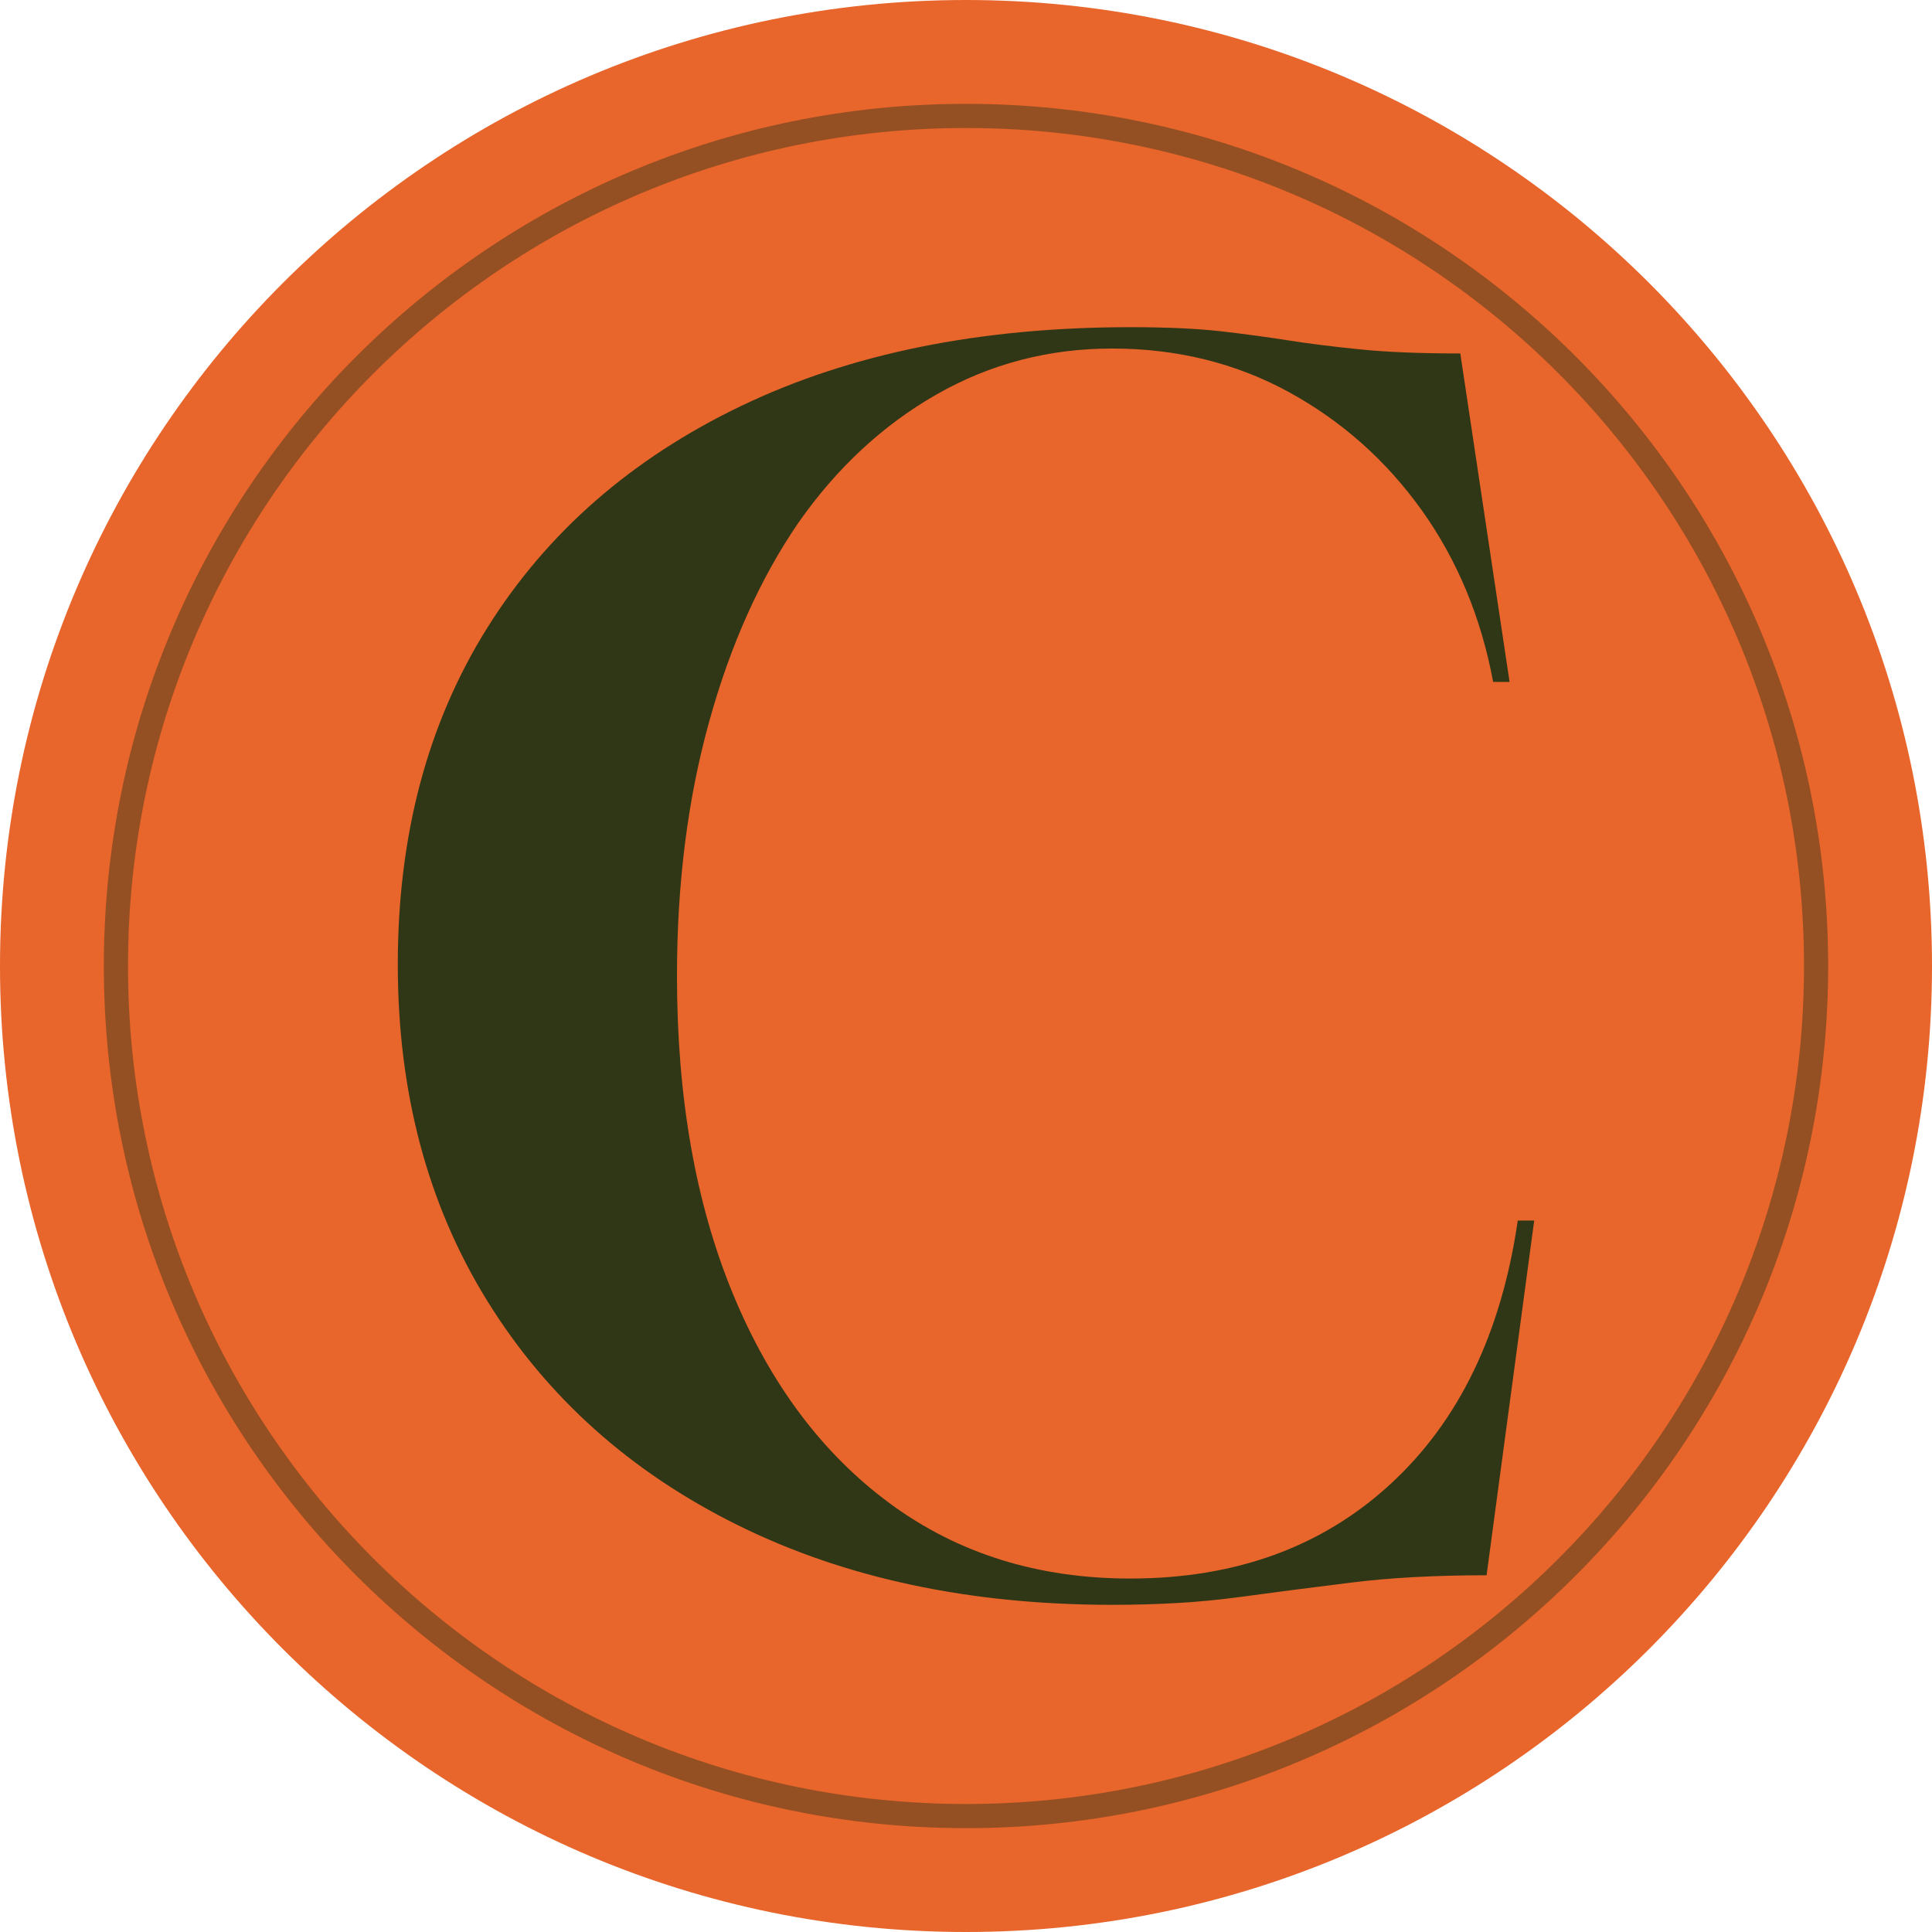
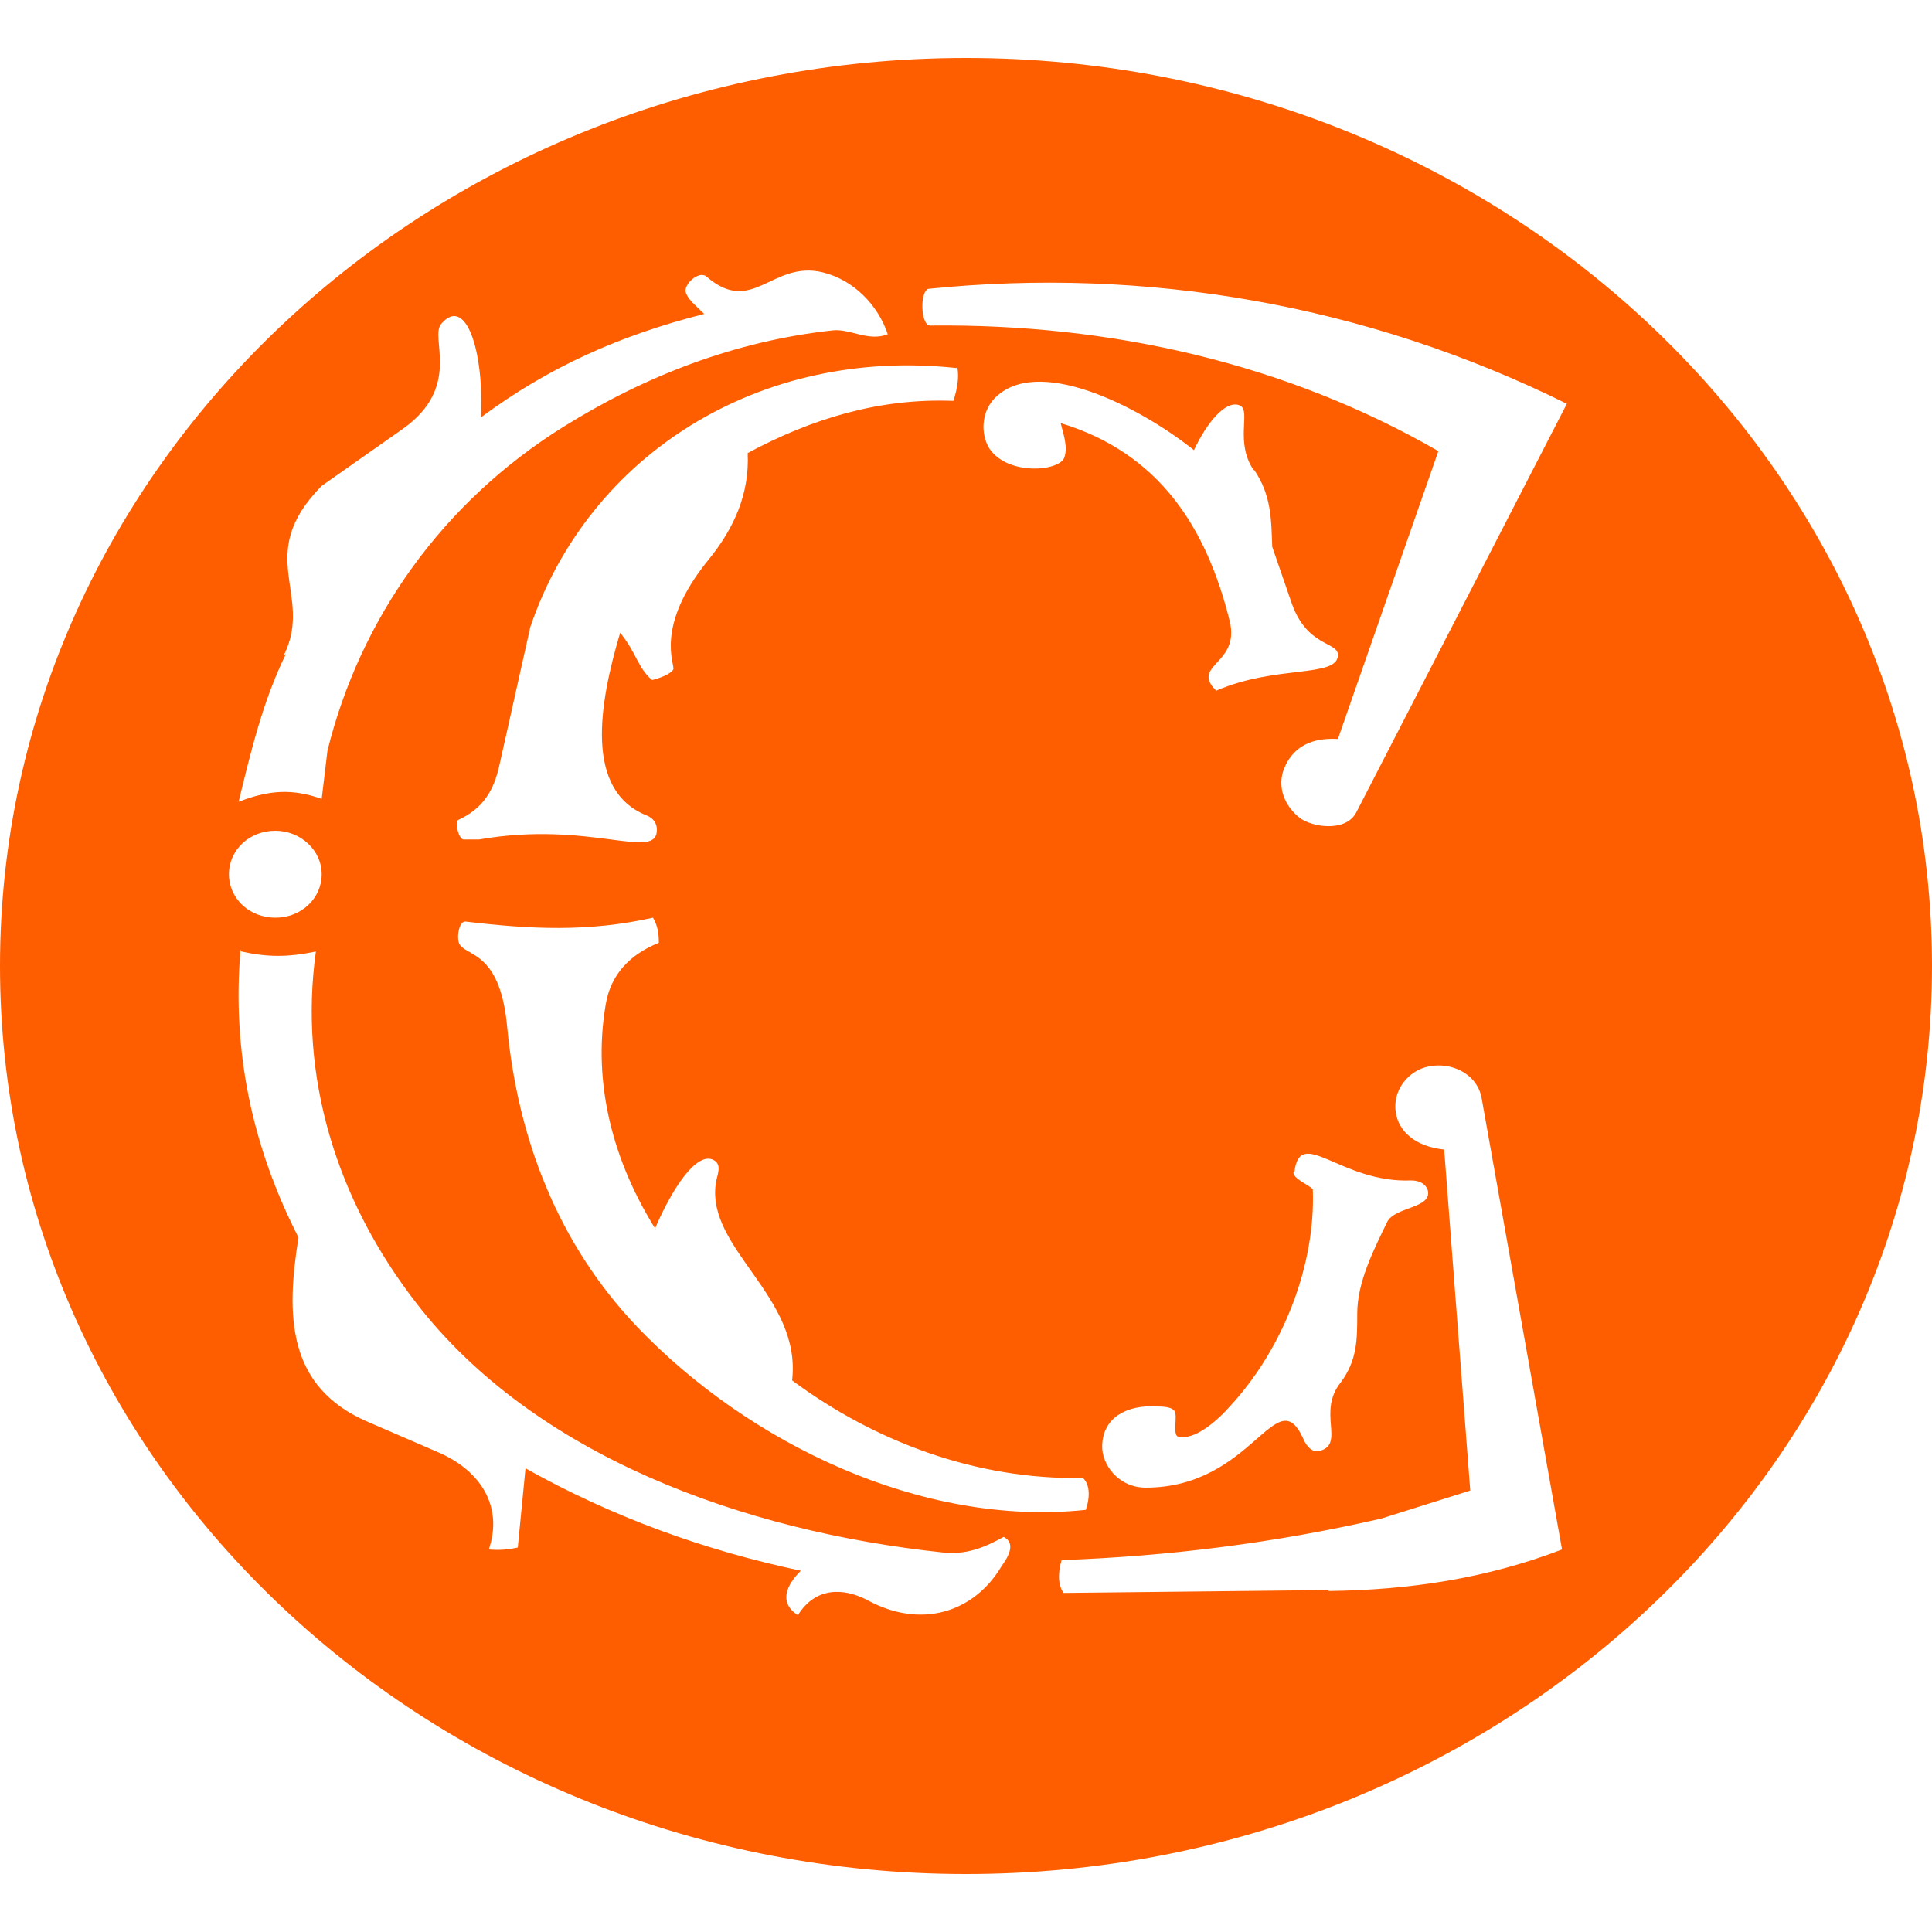
- <svg xmlns="http://www.w3.org/2000/svg" viewBox="0 0 200 200" role="img" aria-labelledby="t">
-   <circle cx="100" cy="100" r="100" fill="#E8652B" />
-   <circle cx="100" cy="100" r="88.0" fill="none" stroke="#303717" stroke-width="2.50" stroke-opacity=".45" />
-   <path d="M115.13 166.13L115.13 166.13Q93.03 166.13 76.37 157.88Q59.71 149.64 50.45 134.68Q41.18 119.72 41.18 99.83L41.18 99.83Q41.18 79.77 50.45 64.98Q59.71 50.19 76.71 42.03Q93.71 33.87 117 33.87L117 33.87Q122.61 33.87 126.35 34.29Q130.09 34.72 133.32 35.23Q136.55 35.74 140.72 36.16Q144.88 36.59 151.17 36.59L151.17 36.59L156.27 70.59L154.57 70.59Q152.70 60.56 147.18 52.82Q141.65 45.09 133.41 40.58Q125.16 36.08 115.13 36.08L115.13 36.08Q105.27 36.08 96.94 40.84Q88.61 45.60 82.66 54.10L82.66 54.10Q76.71 62.77 73.40 74.75Q70.08 86.74 70.08 101.02L70.08 101.02Q70.08 119.89 75.86 133.91Q81.64 147.94 92.18 155.68Q102.72 163.41 117 163.41L117 163.41Q133.32 163.41 143.94 153.63Q154.57 143.86 157.12 126.35L157.12 126.35L158.82 126.35L153.89 163.07Q145.90 163.07 139.78 163.84Q133.66 164.60 127.97 165.37Q122.27 166.13 115.13 166.13Z" fill="#303717" />
+ <svg xmlns="http://www.w3.org/2000/svg" id="Capa_1" width="70.6mm" height="70.6mm" version="1.1" viewBox="0 0 200 200" role="img" aria-labelledby="t">
+   <defs>
+     <style>
+       .st0 {
+         fill: #ff5e00;
+       }
+     </style>
+   </defs>
+   <path class="st0" d="M100,194c55.2,0,100-42.1,100-94S155.2,6,100,6,0,48.1,0,100s44.8,94,100,94ZM67.8,127.2c1.7-4,4.3-8.1,6.1-7.1.9.5.3,1.6.2,2.4-1,6.8,8.9,11.7,7.9,20.4,8.5,6.3,19,10.3,30.1,10.1.8.7.7,2.2.3,3.3-17,1.8-34.9-6.9-46.4-18.9-8.3-8.7-12.4-19.6-13.5-31.1-.7-7.7-4.1-7.3-4.9-8.5-.4-.6-.1-2.5.6-2.4,6.7.8,12.7,1.1,19.4-.4.5.9.6,1.6.6,2.6-3,1.2-5,3.3-5.5,6.4-1.4,8.2.8,16.3,5.2,23.3ZM129.8,48.6c1.8,2.6,1.8,5.1,1.9,8l2,5.8c1.6,4.6,4.8,4,4.8,5.4,0,2.4-6.4,1-12.6,3.7-2.7-2.7,2.5-2.7,1.4-7.2-2.4-9.7-7.3-17.4-17.5-20.5.4,1.5.7,2.5.4,3.5-.4,1.5-5.9,2-7.8-.9-.9-1.5-.8-3.7.5-5.1,4.3-4.6,14.8.6,20.7,5.3,1.4-3,3.4-5.3,4.8-4.6,1.1.6-.6,3.8,1.4,6.7ZM134,121.3c.6-4.8,4.8,1.2,12.1.9.9,0,1.5.4,1.7,1,.5,1.9-3.4,1.7-4.2,3.3-1.4,2.9-3.1,6.2-3.1,9.5,0,2.7,0,4.8-1.7,7.1-2.5,3.1.5,6.4-2.2,7.1-.6.2-1.3-.3-1.7-1.3-2.8-6.1-5.2,5.1-16.3,5.1-2.8,0-4.6-2.4-4.5-4.4.1-2.9,2.6-4.2,5.7-4,.8,0,1.6.1,1.8.5.3.5-.2,2.3.3,2.6,1.7.5,4.1-1.6,5.5-3.2,5.5-6,8.8-14.6,8.5-22.4-.5-.5-2.1-1.1-2-1.8ZM137.6,164.6l-27.5.3c-.7-1-.5-2.4-.2-3.4,11.2-.4,22.2-1.8,33.1-4.3l9.2-2.9-2.7-35.3c-3-.3-4.7-1.9-5-3.8-.4-2.3,1.3-4.4,3.4-4.8,2.4-.5,5.1.8,5.5,3.4l8.3,46.6c-7.8,3-15.8,4.2-24.2,4.3ZM96.1,29.9c22.5-2.3,45.3,1.6,66.1,11.9l-21.8,42.3c-1.1,2.1-4.6,1.5-5.8.6-1.6-1.2-2.5-3.3-1.6-5.3.7-1.6,2.2-3.1,5.5-2.9l10.4-29.8c-15.8-9.1-33.9-13.2-52.6-13-1,0-1.1-3.5-.2-3.8ZM99.1,38c.2,1.1,0,2.2-.4,3.5-7.6-.3-14.6,1.8-21.3,5.4.2,4.2-1.4,7.8-4.1,11.1-5.6,6.9-3.4,10.8-3.6,11.3-.3.5-1.4.9-2.2,1.1-1.5-1.3-1.6-2.8-3.3-4.9-2.2,7.4-3.7,16.3,2.7,18.9.8.3,1.1.9,1.1,1.5,0,3.3-6.9-1-18.4,1h-1.6c-.5,0-.9-1.6-.6-2,2.6-1.2,3.7-3,4.3-5.7l3.2-14.3c6.1-17.9,23.8-29,44.1-26.8ZM29.4,67.8c3.1-6.3-3.2-10.3,3.9-17.5l8.4-5.9c6.2-4.4,2.7-9.5,4-10.9,2.5-2.9,4.4,2.7,4.1,9.7,7-5.2,14.4-8.5,23.1-10.7-.9-.9-1.6-1.4-1.9-2.2-.3-.8,1.3-2.3,2.1-1.7,4.8,4.2,6.8-1.7,12.1-.4,3.2.8,5.7,3.4,6.7,6.4-2,.8-3.9-.6-5.7-.4-10.1,1.1-19.4,4.7-27.9,10-12.5,7.8-21,19.8-24.4,33.5l-.6,5c-3.1-1.1-5.5-.9-8.6.3,1.3-5.3,2.5-10.4,4.9-15.3ZM28.5,86c2.6,0,4.8,2,4.8,4.5s-2.1,4.5-4.8,4.5-4.8-2-4.8-4.5,2.1-4.5,4.8-4.5ZM25,98.5c2.7.6,4.8.6,7.7,0-1.8,12.9,2.1,25.7,10.4,36.4,12.2,15.8,33.8,23.6,54.4,25.8,2.5.3,4.4-.5,6.4-1.6,1.4.7.3,2.3-.2,3-2.9,4.9-8.4,6.5-13.8,3.6-2.6-1.4-5.5-1.4-7.3,1.5-1.6-1-1.7-2.6.3-4.6-9.9-2.1-19.4-5.5-28.5-10.6l-.8,8.2c-1,.2-1.7.3-3,.2,1.5-4.4-.8-8.1-5.1-10l-7.4-3.2c-8.4-3.6-8.5-11-7.2-19.1-4.8-9.4-6.9-19.3-6-29.8Z" />
</svg>
